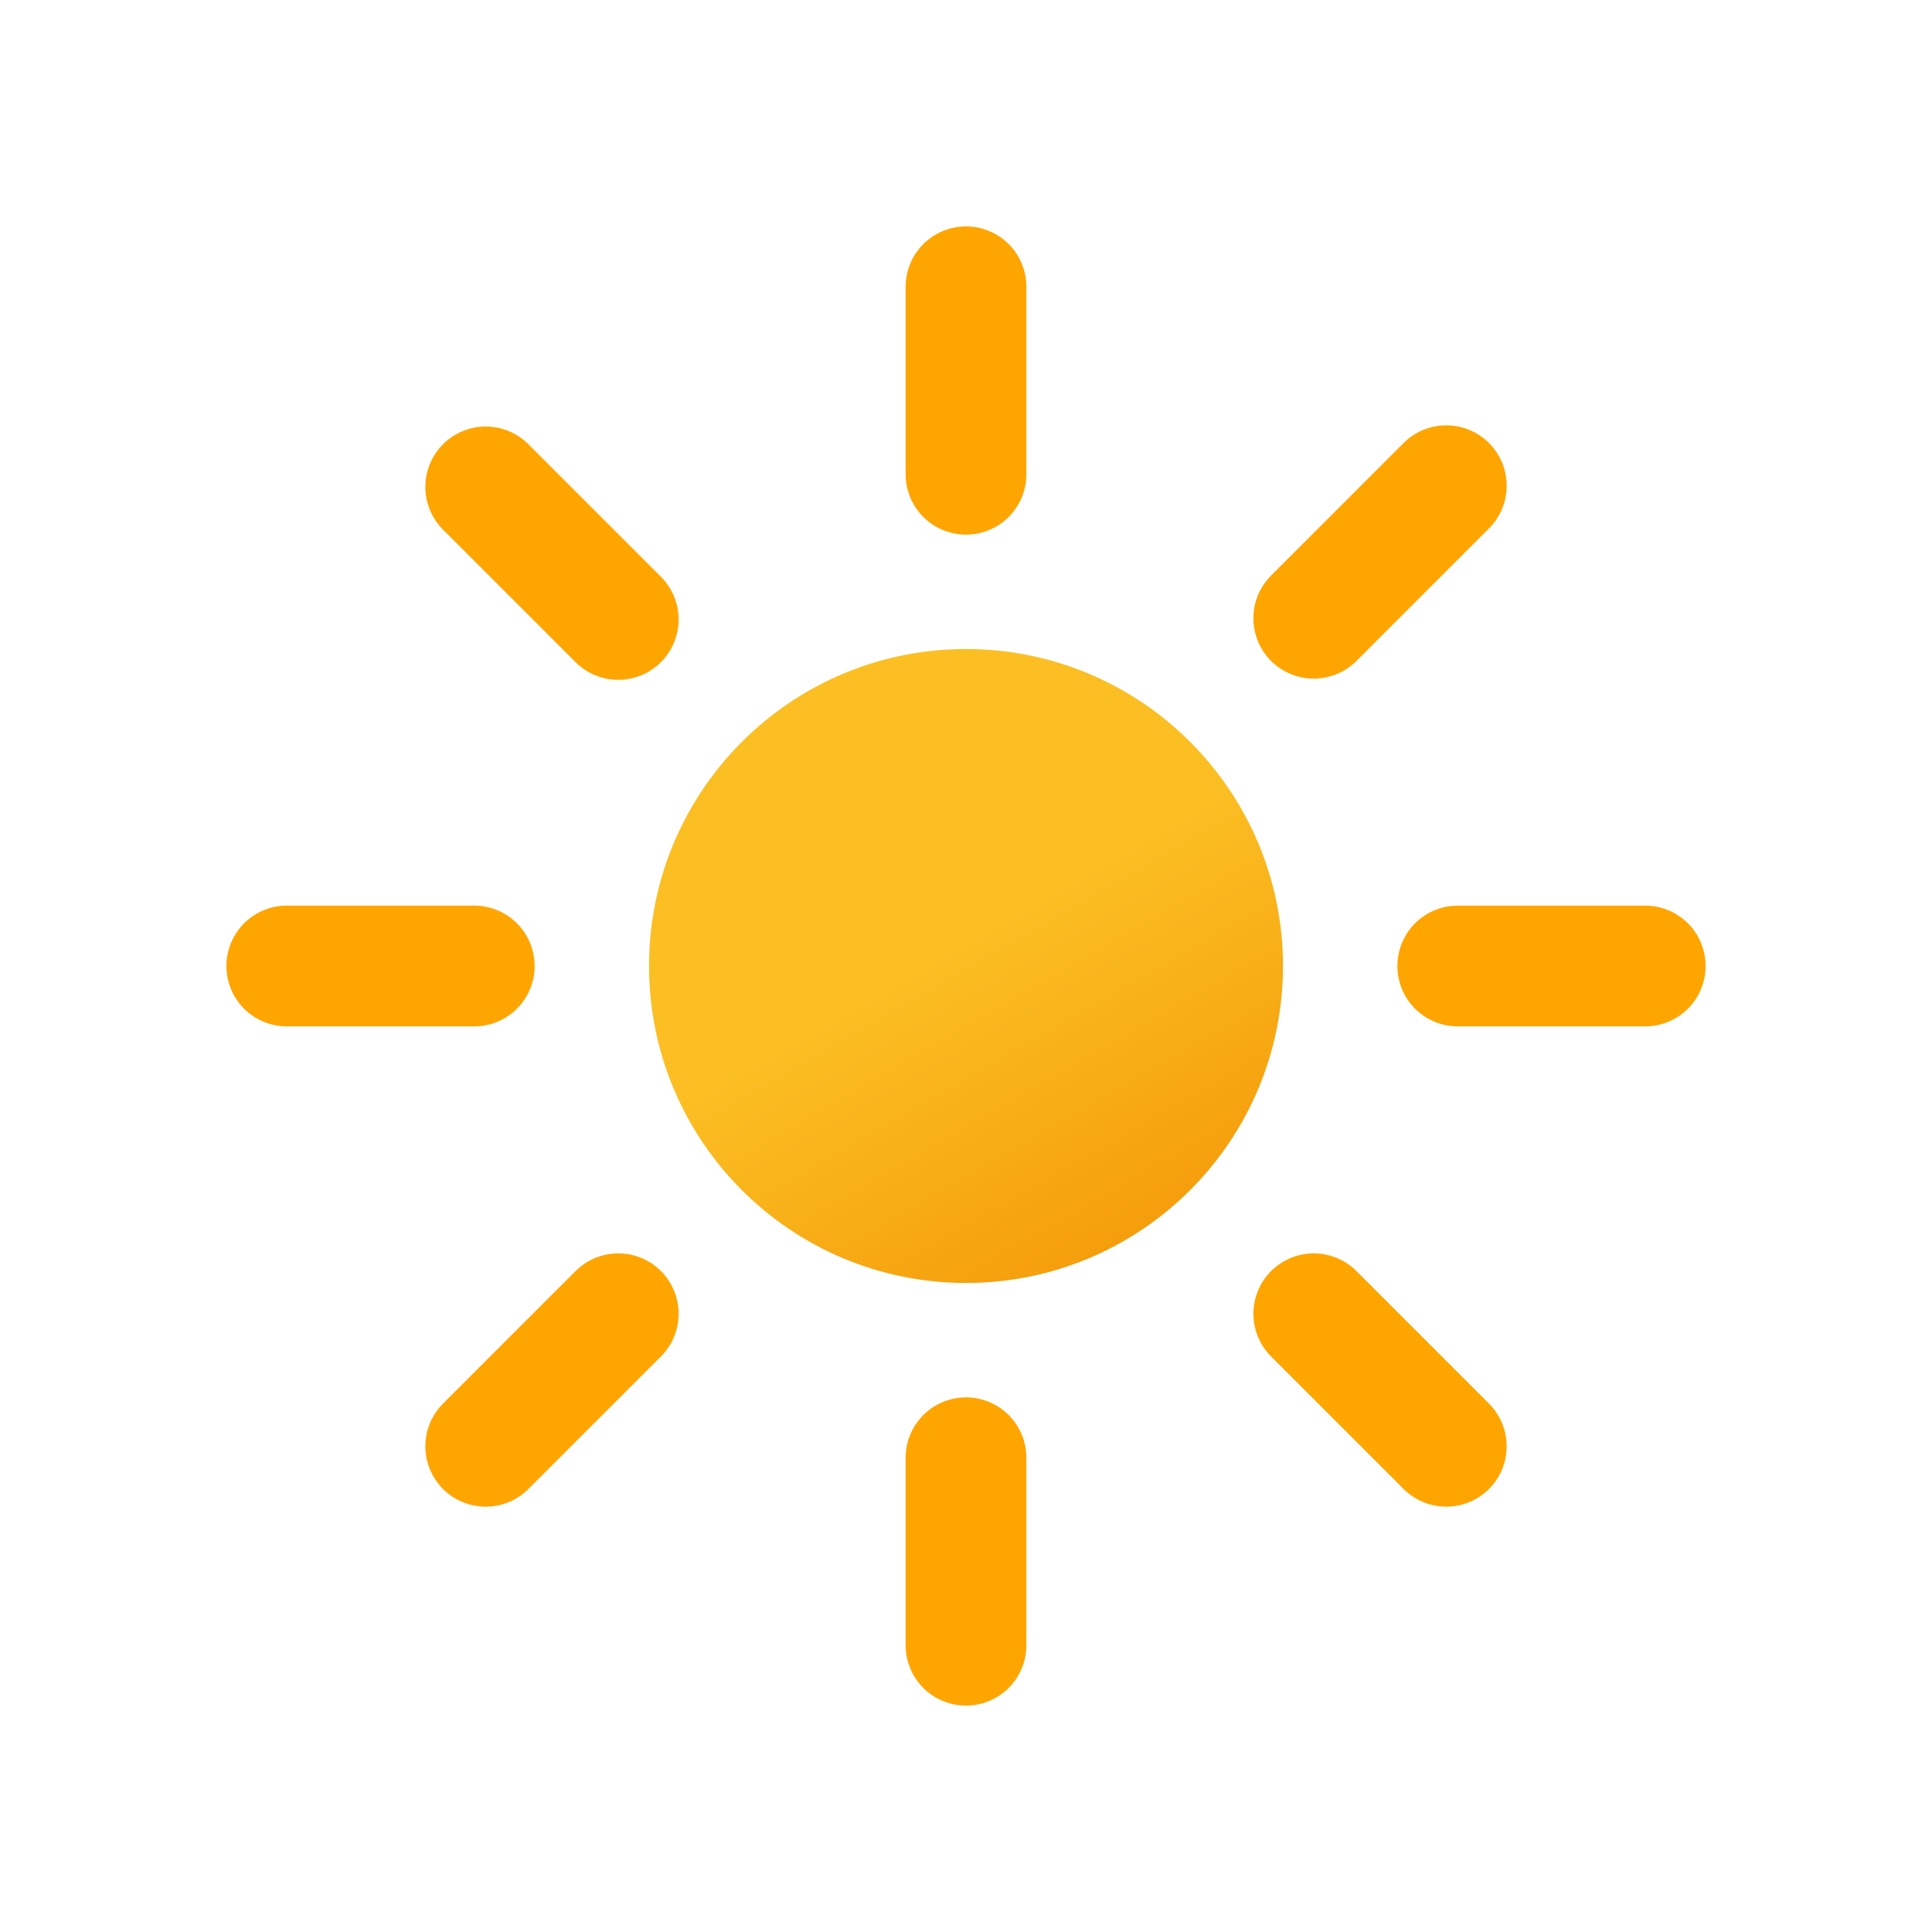
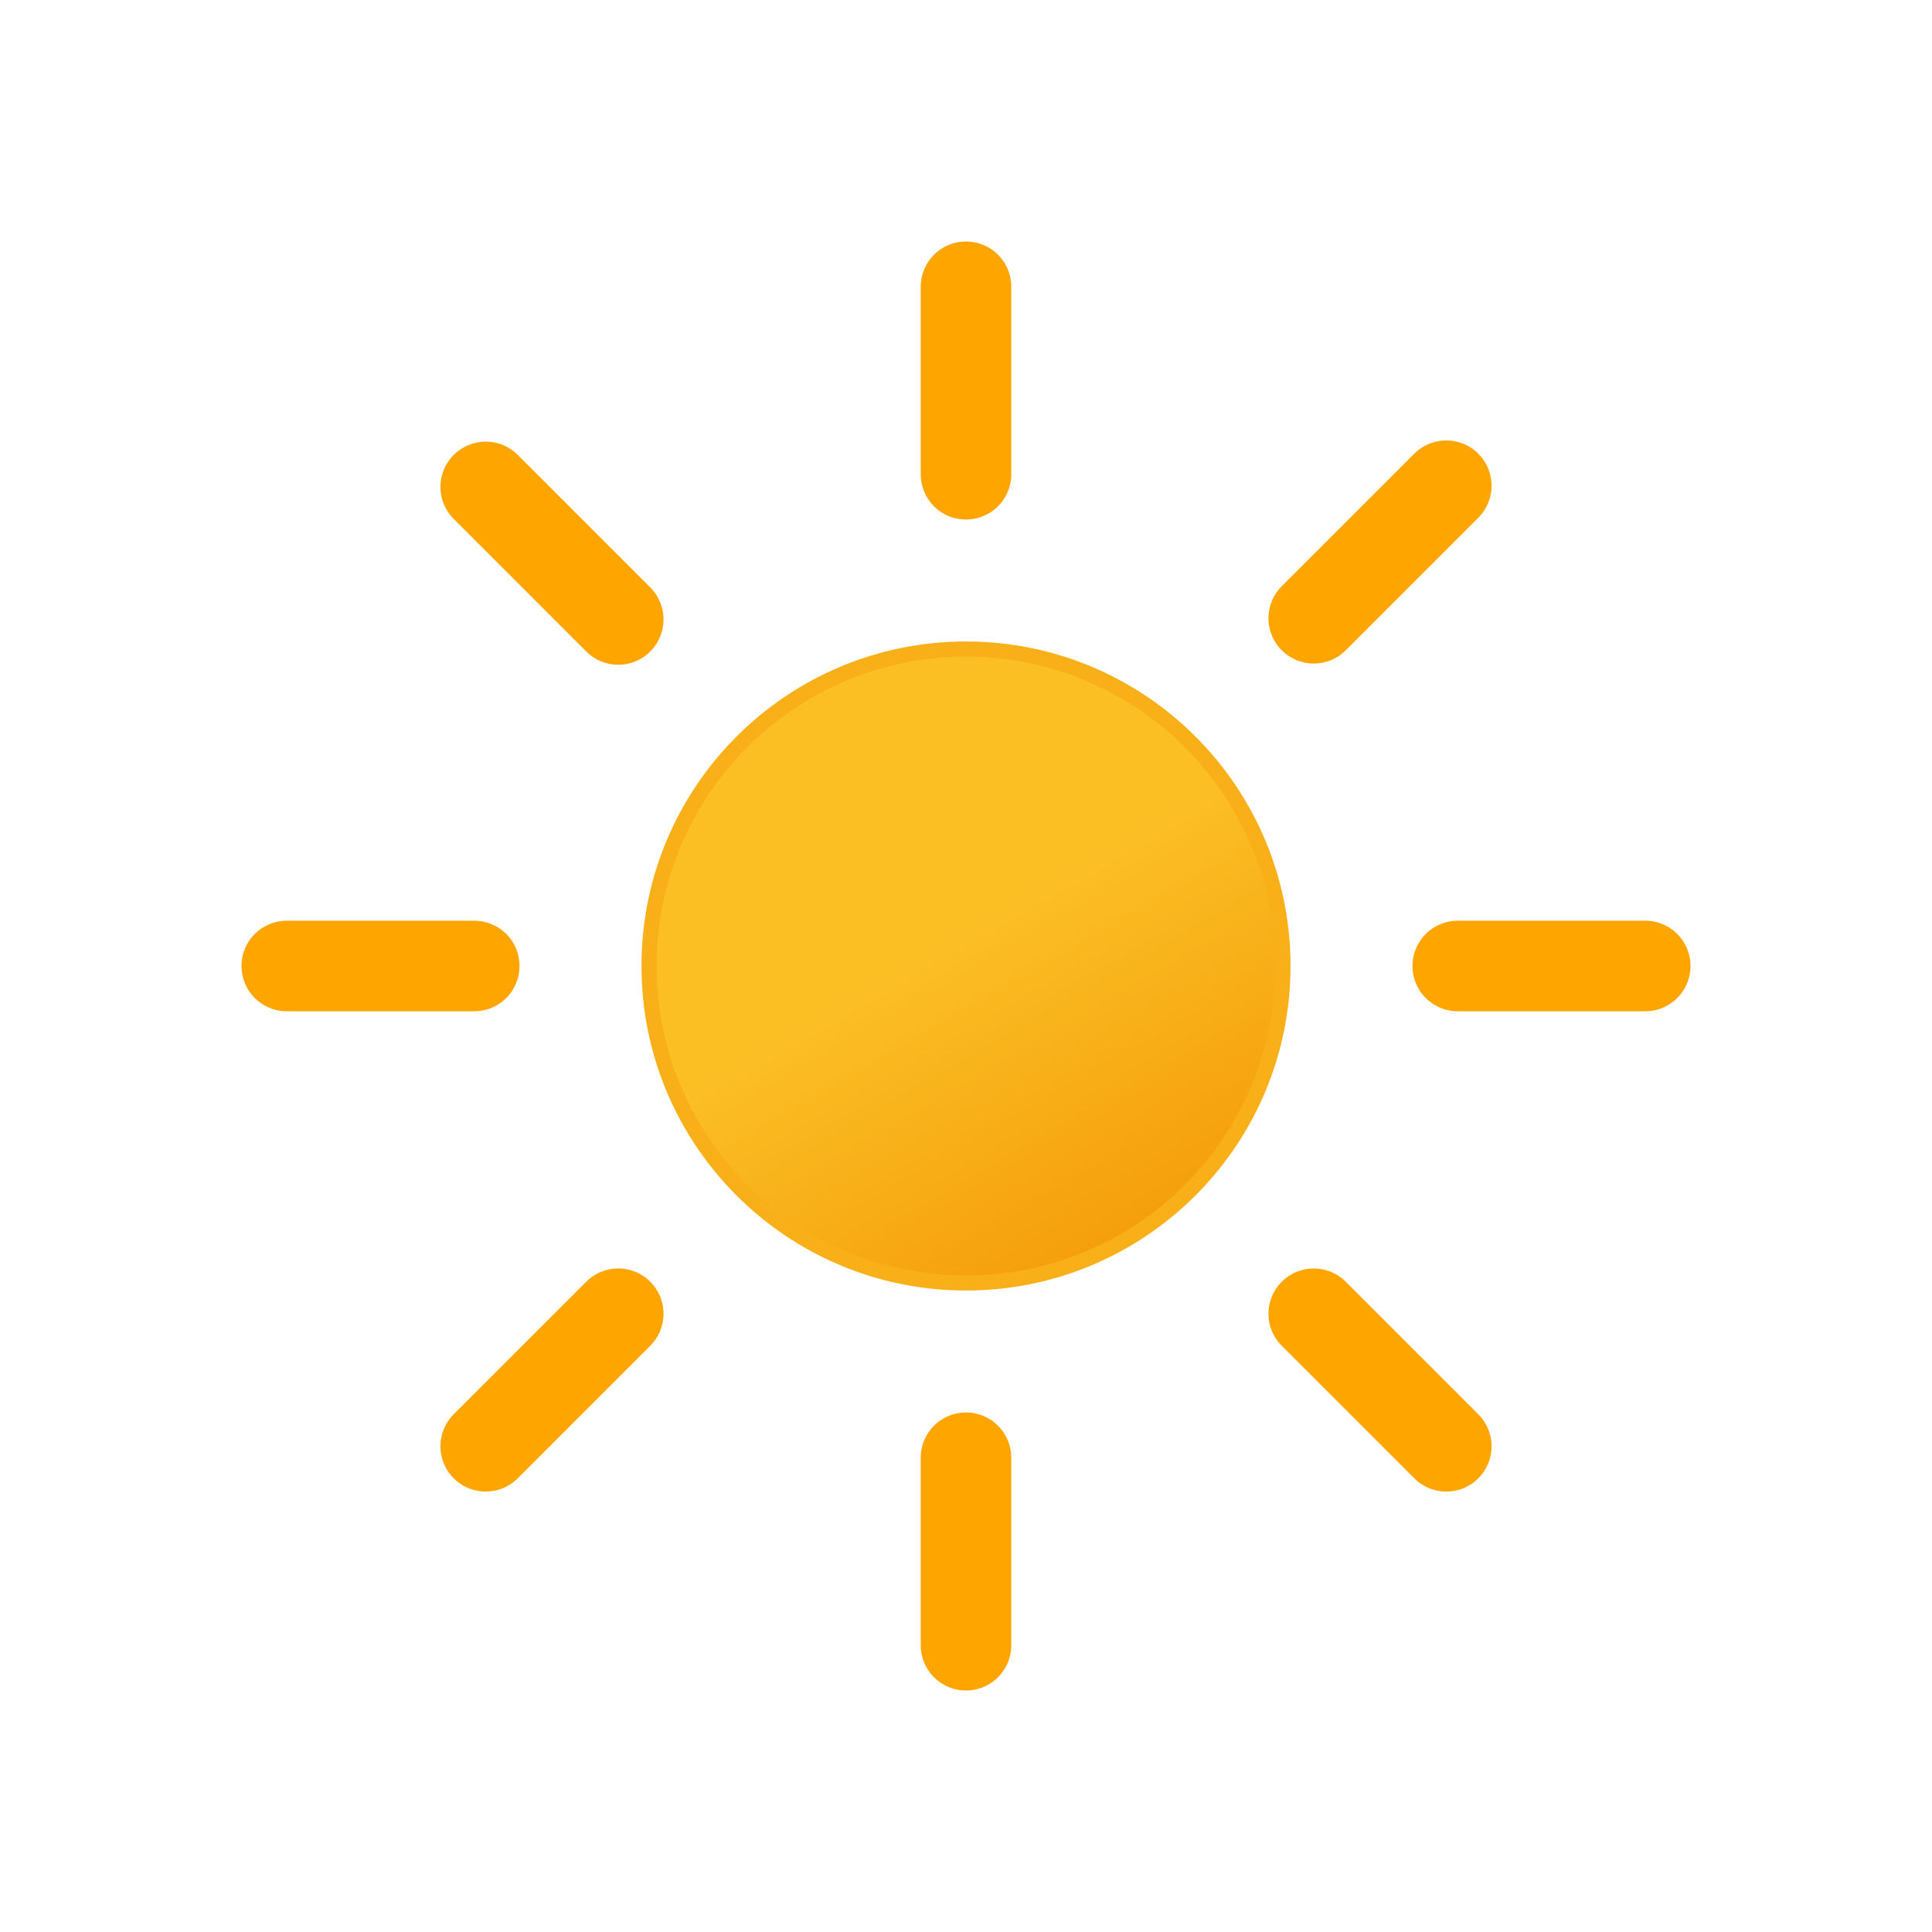
<svg xmlns="http://www.w3.org/2000/svg" viewBox="0 0 64 64">
  <defs>
    <linearGradient id="a" x1="26.75" x2="37.25" y1="22.91" y2="41.09" gradientUnits="userSpaceOnUse">
      <stop offset="0" stop-color="#fbbf24" />
      <stop offset=".45" stop-color="#fbbf24" />
      <stop offset="1" stop-color="#f59e0b" />
    </linearGradient>
  </defs>
-   <circle cx="32" cy="32" r="10.5" fill="url(#a)" stroke="none" stroke-miterlimit="10" stroke-width=".5" />
-   <path fill="none" stroke="#FFA500" stroke-linecap="round" stroke-miterlimit="10" stroke-width="4" d="M32 15.71V9.5m0 45v-6.21m11.52-27.81 4.39-4.39M16.09 47.91l4.39-4.39m0-23-4.39-4.39m31.82 31.78-4.39-4.39M15.71 32H9.5m45 0h-6.21">
+   <circle cx="32" cy="32" r="10.5" fill="url(#a)" stroke="#f8af18" stroke-miterlimit="10" stroke-width=".5" />
+   <path fill="none" stroke="#FFA500" stroke-linecap="round" stroke-miterlimit="10" stroke-width="3" d="M32 15.71V9.5m0 45v-6.21m11.52-27.81 4.39-4.39M16.09 47.91l4.39-4.39m0-23-4.39-4.39m31.82 31.78-4.39-4.39M15.71 32H9.5m45 0h-6.21">
    <animateTransform attributeName="transform" dur="45s" repeatCount="indefinite" type="rotate" values="0 32 32; 360 32 32" />
  </path>
</svg>
